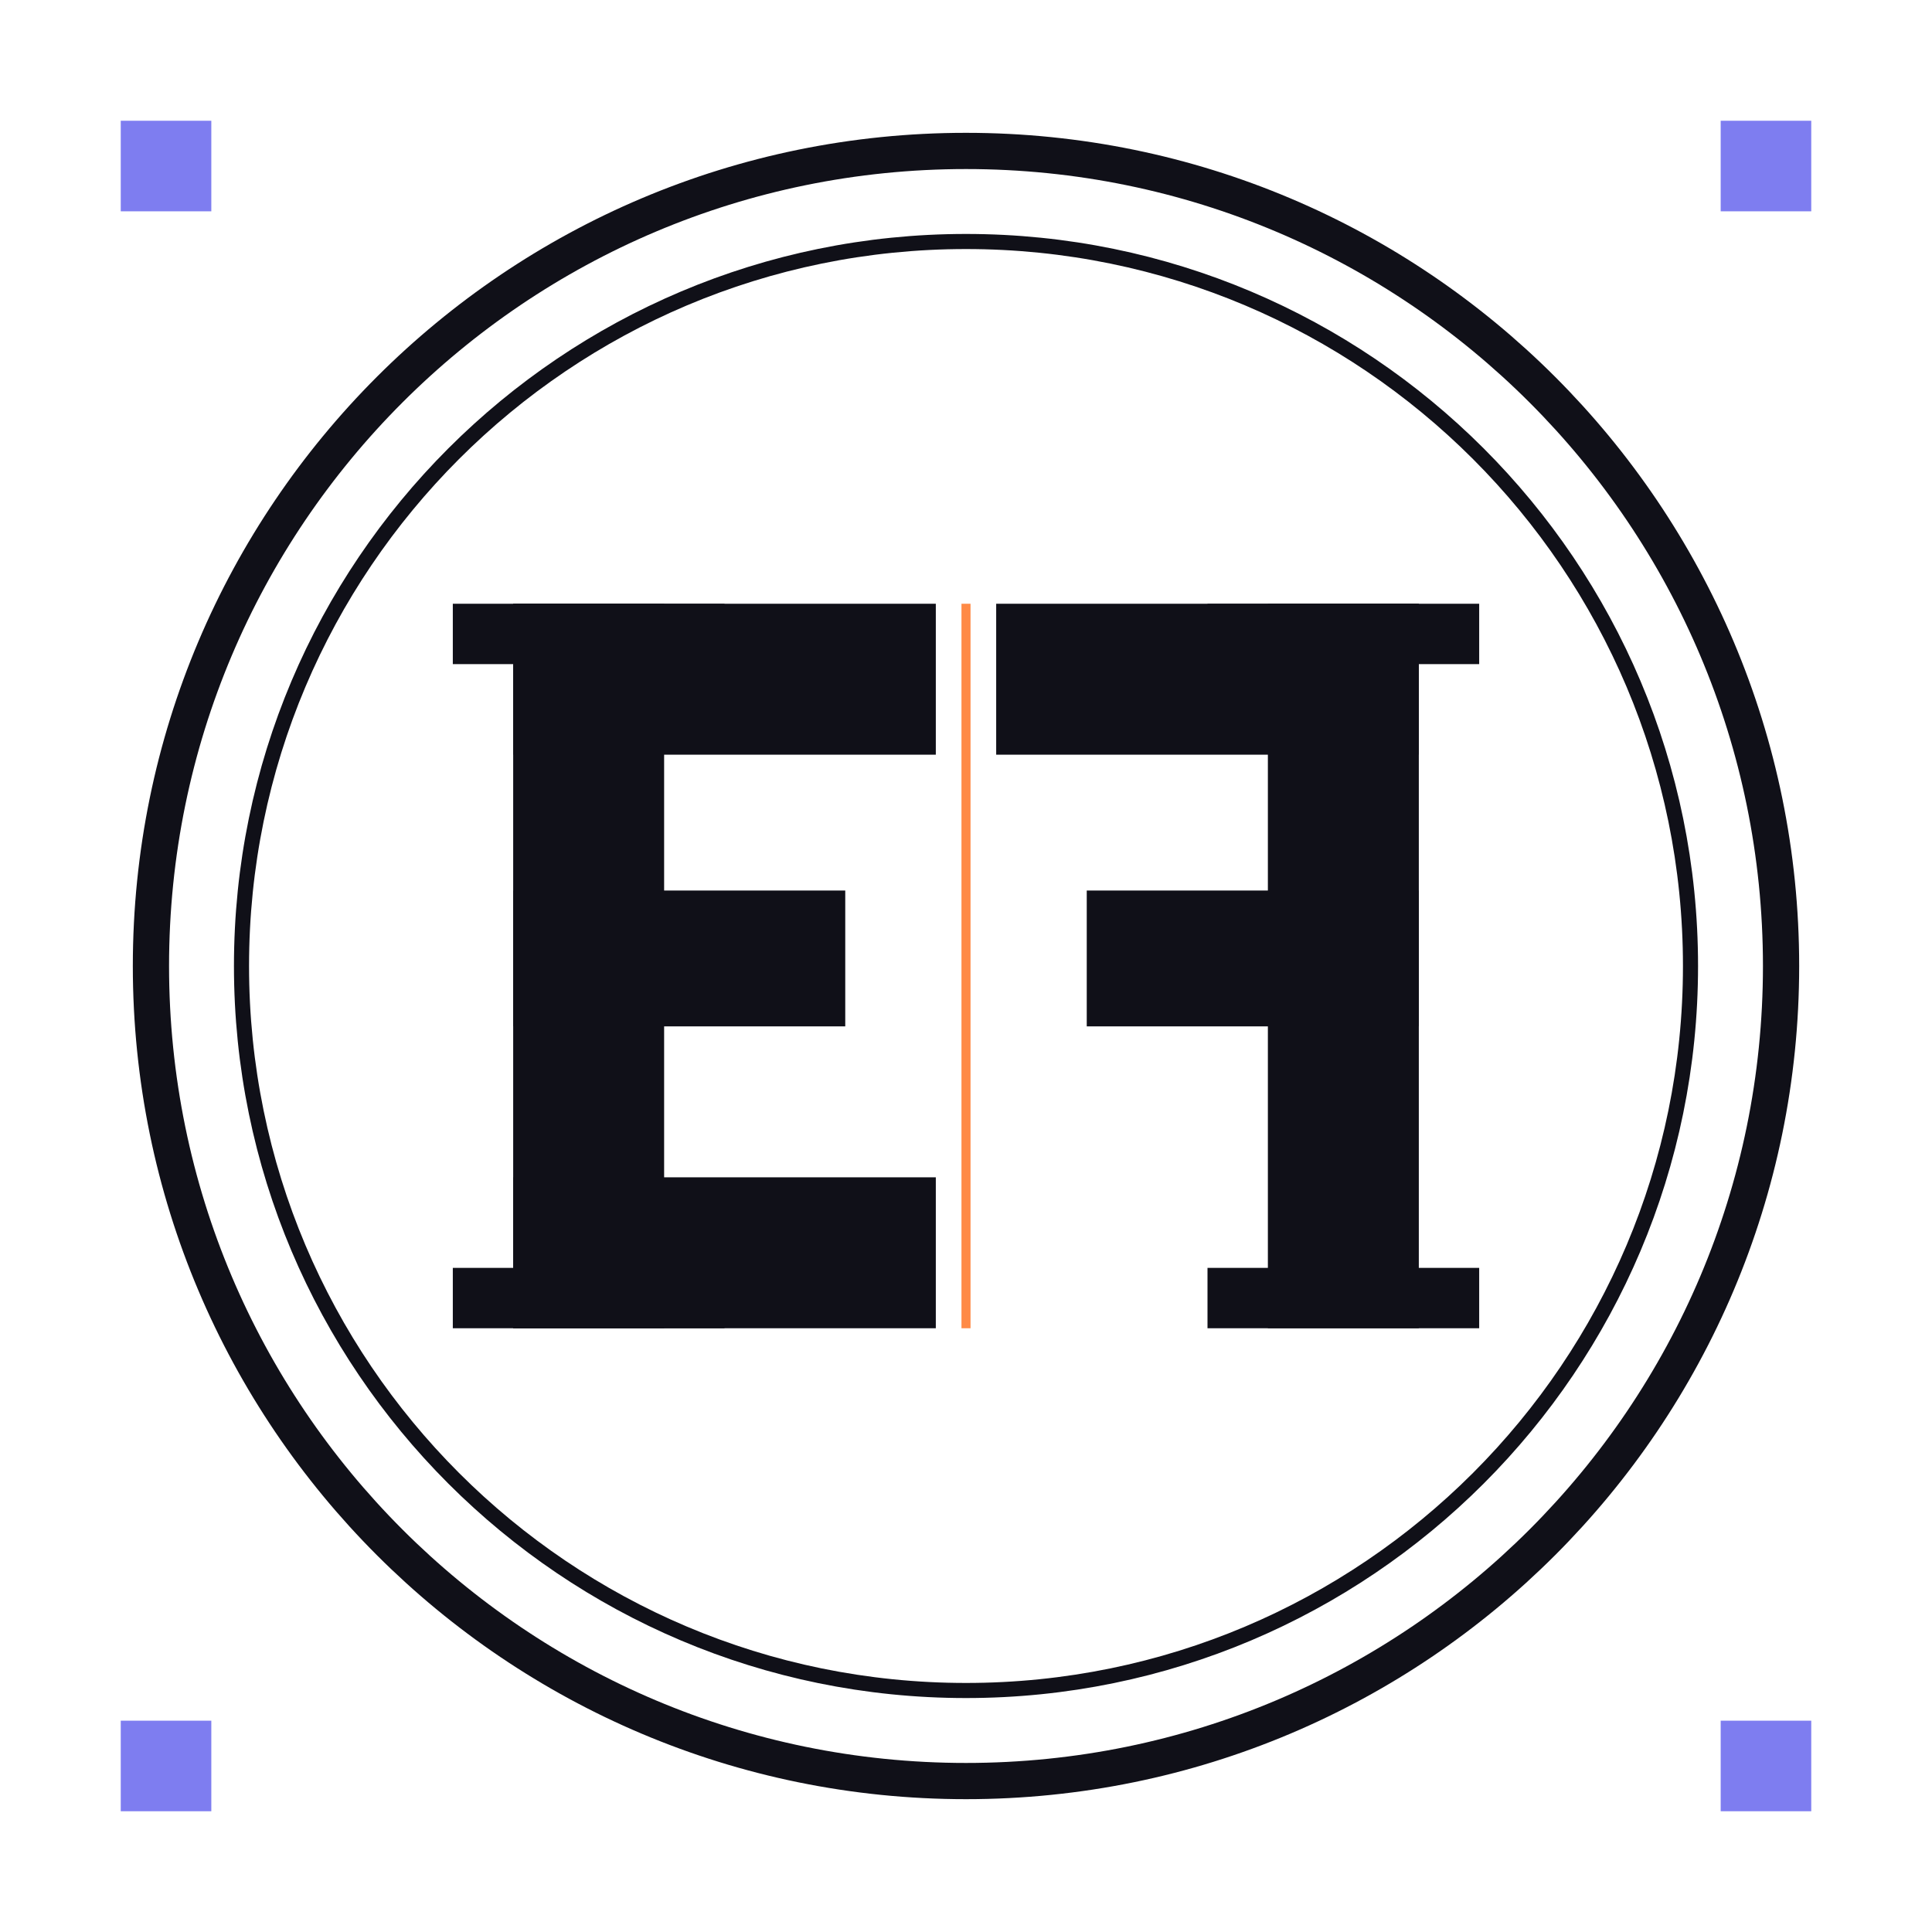
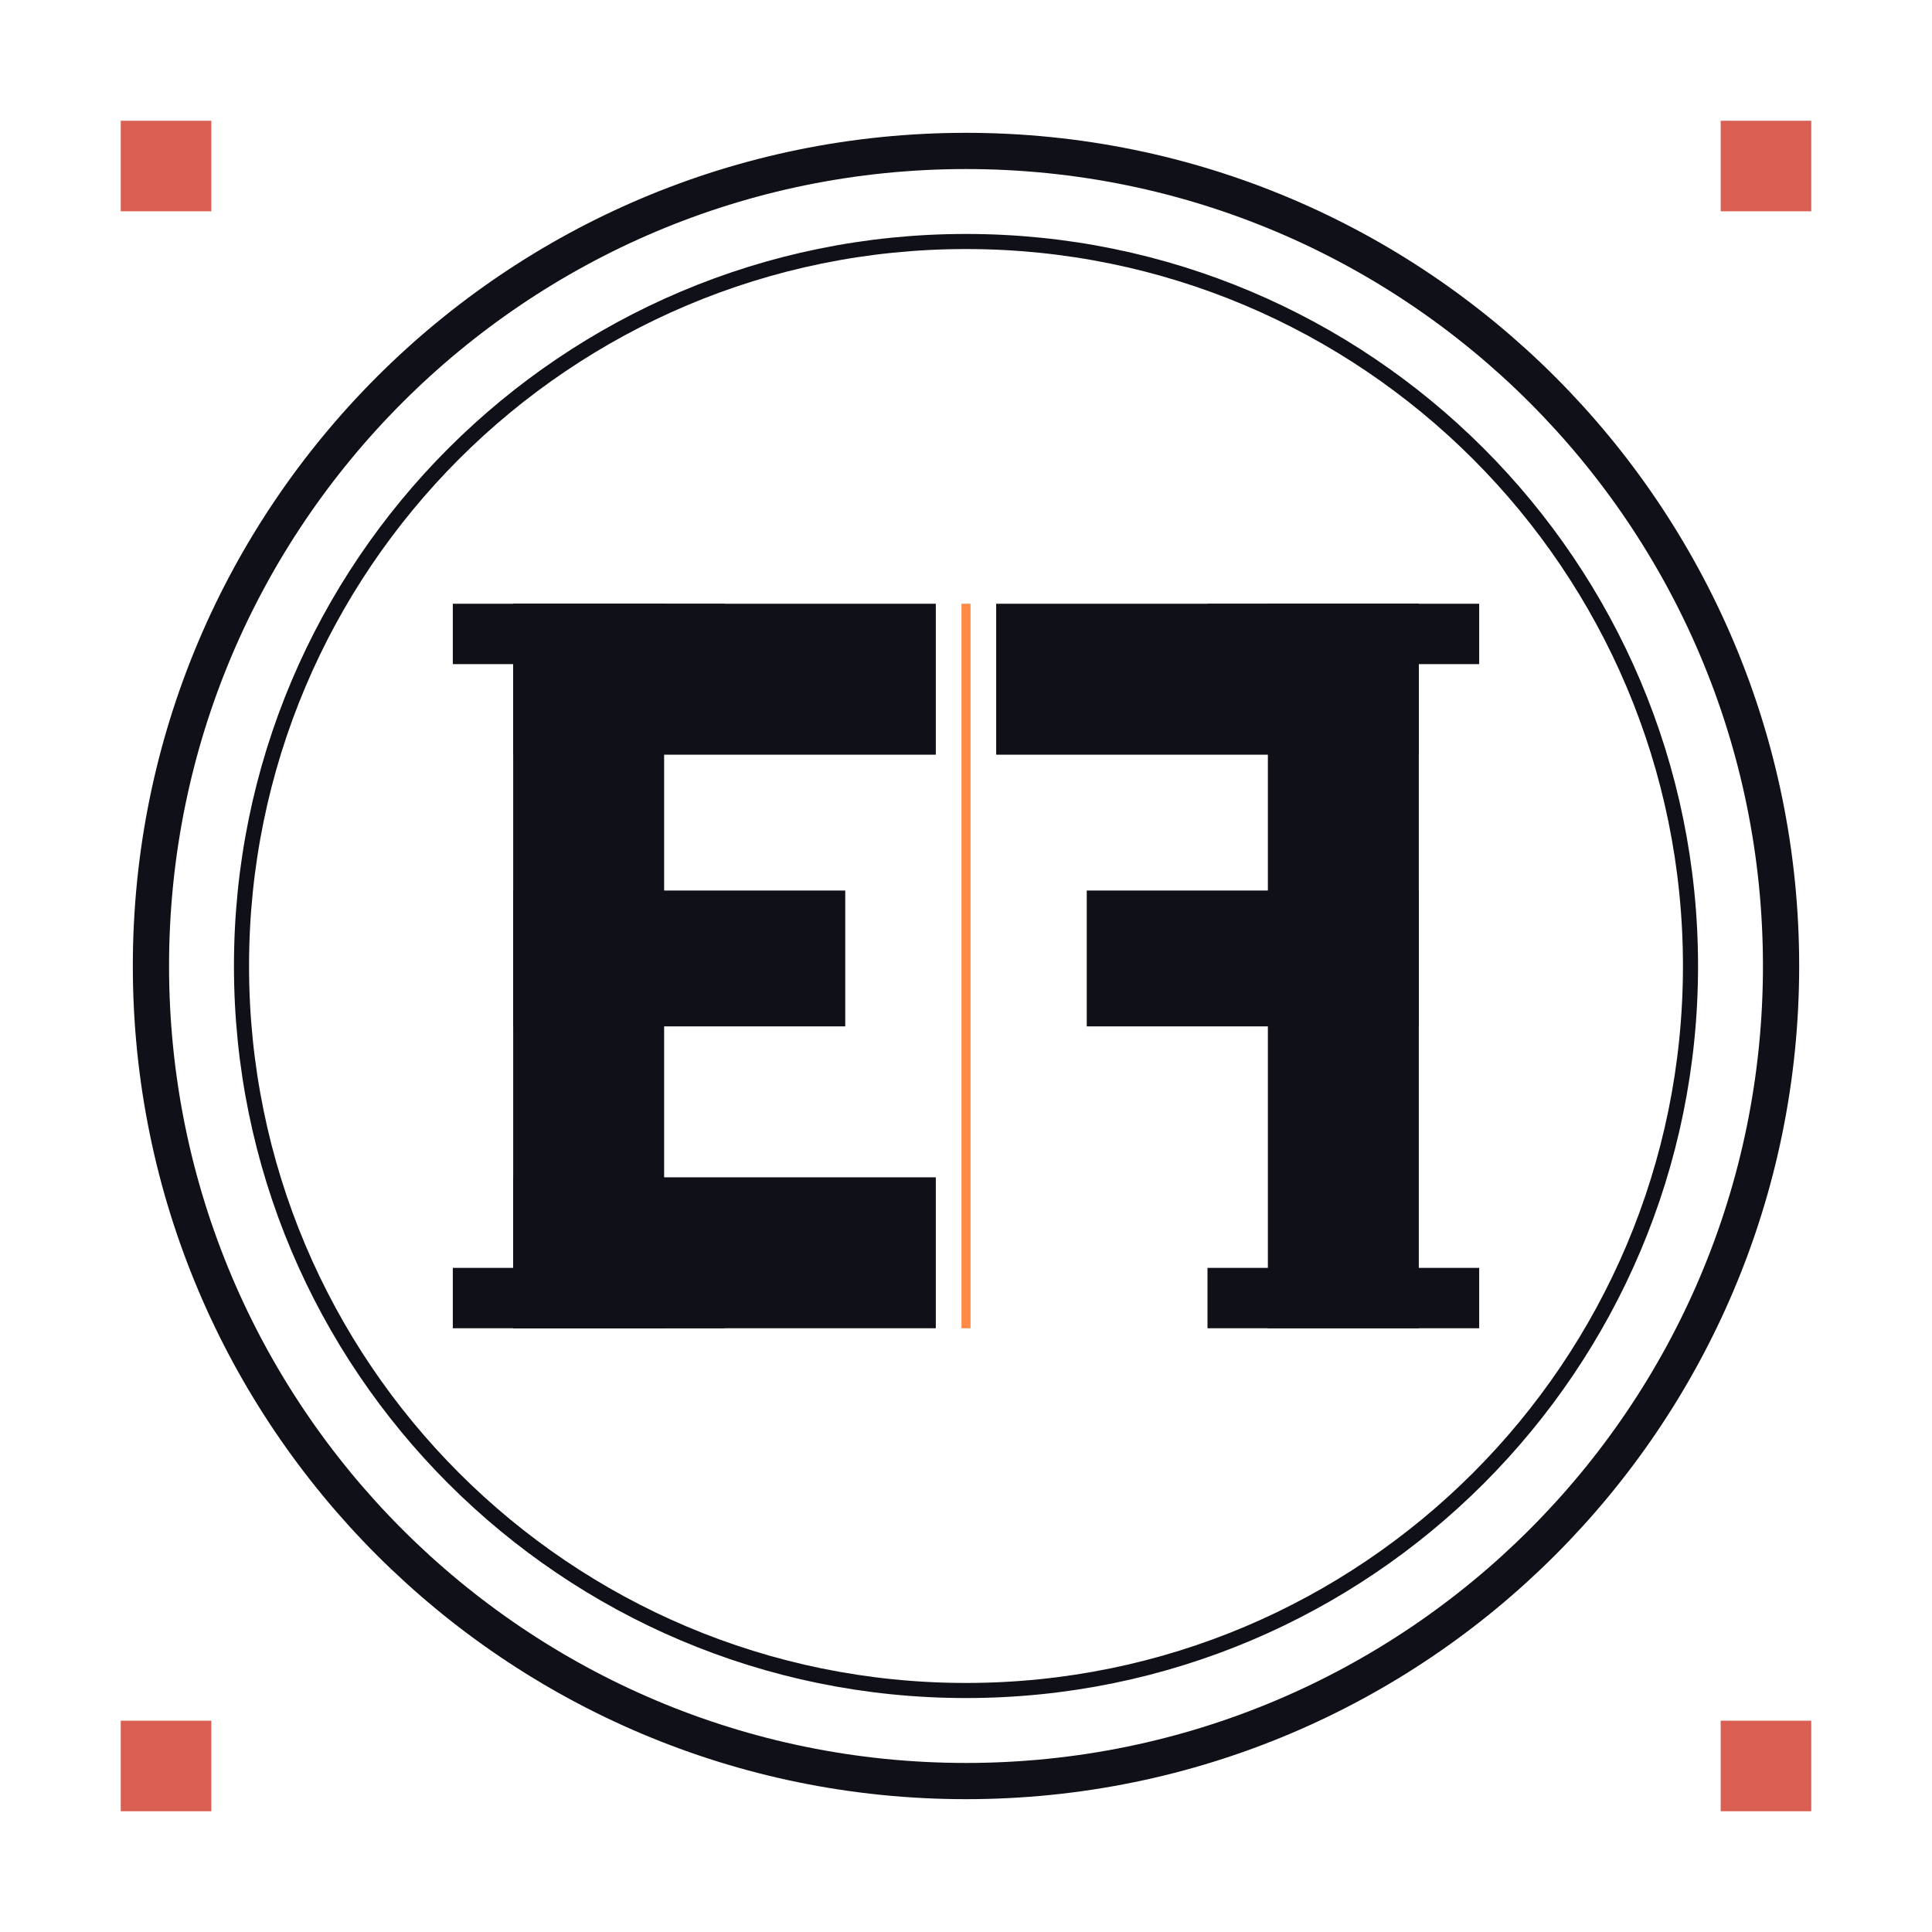
<svg xmlns="http://www.w3.org/2000/svg" viewBox="0 0 64 64">
  <style>
    /* EF mark animation (light-mode cut) - the 4 periwinkle corner dots
       travel clockwise into clock-hand positions (12, 3, 6, 9), pause,
       then return to their corners. Cycle is 6s with a 0.35s stagger so
       the dots ripple around the dial rather than landing in unison.
       Scale + drop-shadow at the apex add a polished "press into
       place" hit. Geometry is identical to ef-mark.svg; only the
       surface colours are inverted for light backgrounds. */
    @keyframes ef-dot-tl-to-12 {
      0%, 8% { transform: translate(0, 0) scale(1); filter: none; }
      35%, 55% {
        transform: translate(26.5px, -0.5px) scale(1.35);
        filter: drop-shadow(0 0 3px rgba(126, 125, 240, 0.6));
      }
      82%, 100% { transform: translate(0, 0) scale(1); filter: none; }
    }
    @keyframes ef-dot-tr-to-3 {
      0%, 8% { transform: translate(0, 0) scale(1); filter: none; }
      35%, 55% {
        transform: translate(0.5px, 26.5px) scale(1.35);
        filter: drop-shadow(0 0 3px rgba(126, 125, 240, 0.6));
      }
      82%, 100% { transform: translate(0, 0) scale(1); filter: none; }
    }
    @keyframes ef-dot-br-to-6 {
      0%, 8% { transform: translate(0, 0) scale(1); filter: none; }
      35%, 55% {
        transform: translate(-26.5px, 0.5px) scale(1.35);
        filter: drop-shadow(0 0 3px rgba(126, 125, 240, 0.6));
      }
      82%, 100% { transform: translate(0, 0) scale(1); filter: none; }
    }
    @keyframes ef-dot-bl-to-9 {
      0%, 8% { transform: translate(0, 0) scale(1); filter: none; }
      35%, 55% {
        transform: translate(-0.5px, -26.5px) scale(1.35);
        filter: drop-shadow(0 0 3px rgba(126, 125, 240, 0.6));
      }
      82%, 100% { transform: translate(0, 0) scale(1); filter: none; }
    }
    .ef-dot {
      animation-duration: 6s;
      animation-iteration-count: infinite;
      animation-timing-function: cubic-bezier(0.65, 0, 0.35, 1);
      transform-box: fill-box;
      transform-origin: center;
    }
    .ef-dot--tl { animation-name: ef-dot-tl-to-12; animation-delay: 0s; }
    .ef-dot--tr { animation-name: ef-dot-tr-to-3;  animation-delay: 0.35s; }
    .ef-dot--br { animation-name: ef-dot-br-to-6;  animation-delay: 0.70s; }
    .ef-dot--bl { animation-name: ef-dot-bl-to-9;  animation-delay: 1.05s; }

    /* Subtle pulse on the inner clock ring on each cycle so the dial
       reads as "alive" alongside the dot ripple. */
    @keyframes ef-ring-pulse {
      0%, 100% { stroke-opacity: 0.35; }
      45%      { stroke-opacity: 0.85; }
    }
    .ef-ring { animation: ef-ring-pulse 6s ease-in-out infinite; }

    @media (prefers-reduced-motion: reduce) {
      .ef-dot, .ef-ring { animation: none !important; }
    }
  </style>
  <circle cx="32" cy="32" r="27" fill="none" stroke="#101018" stroke-width="1.2" />
  <circle class="ef-ring" cx="32" cy="32" r="24" fill="none" stroke="#101018" stroke-width="0.5" />
-   <g fill="#7E7DF0">
+   <g fill="#d95f52">
    <rect class="ef-dot ef-dot--tl" x="4" y="4" width="3" height="3" />
    <rect class="ef-dot ef-dot--tr" x="57" y="4" width="3" height="3" />
    <rect class="ef-dot ef-dot--bl" x="4" y="57" width="3" height="3" />
    <rect class="ef-dot ef-dot--br" x="57" y="57" width="3" height="3" />
  </g>
  <g fill="#101018">
    <rect x="17" y="20" width="5" height="24" />
    <rect x="17" y="20" width="14" height="5" />
    <rect x="17" y="29.5" width="11" height="4.5" />
    <rect x="17" y="39" width="14" height="5" />
    <rect x="15" y="20" width="9" height="2" />
    <rect x="15" y="42" width="9" height="2" />
  </g>
  <g fill="#101018">
    <rect x="33" y="20" width="14" height="5" />
    <rect x="36" y="29.5" width="11" height="4.5" />
    <rect x="42" y="20" width="5" height="24" />
    <rect x="40" y="20" width="9" height="2" />
    <rect x="40" y="42" width="9" height="2" />
  </g>
  <rect x="31.85" y="20" width="0.3" height="24" fill="#FF8A46" />
</svg>
